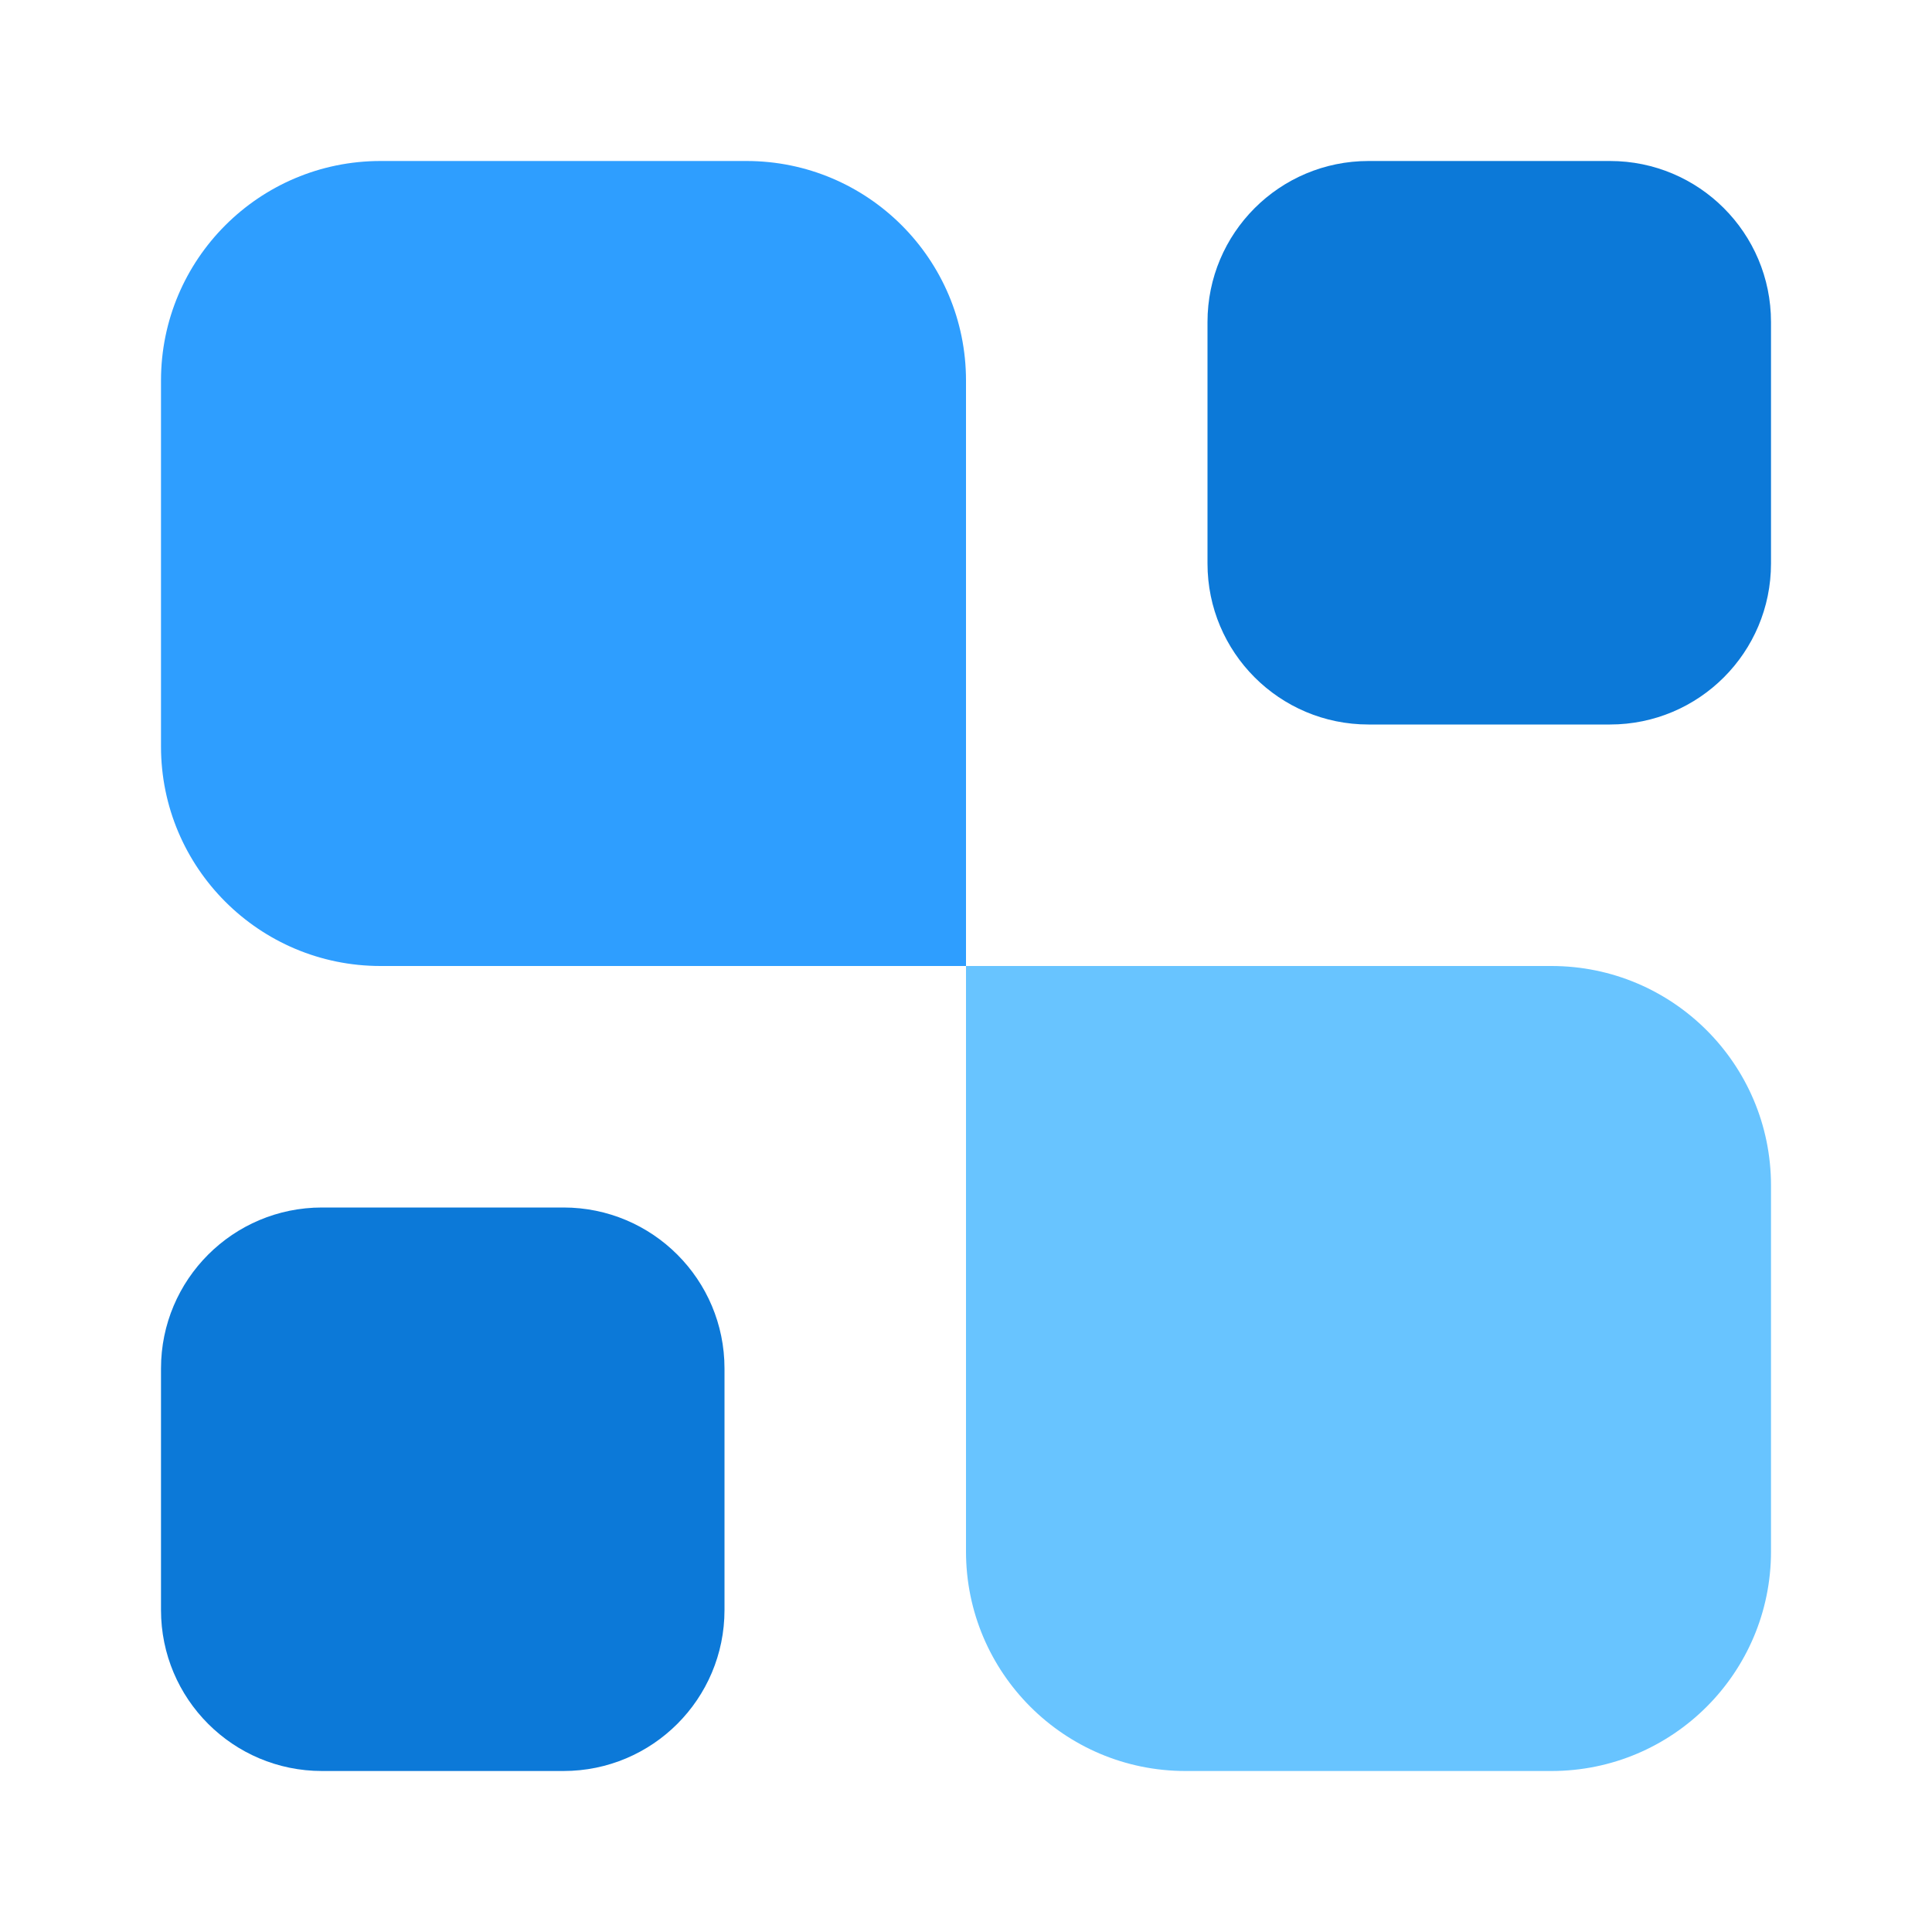
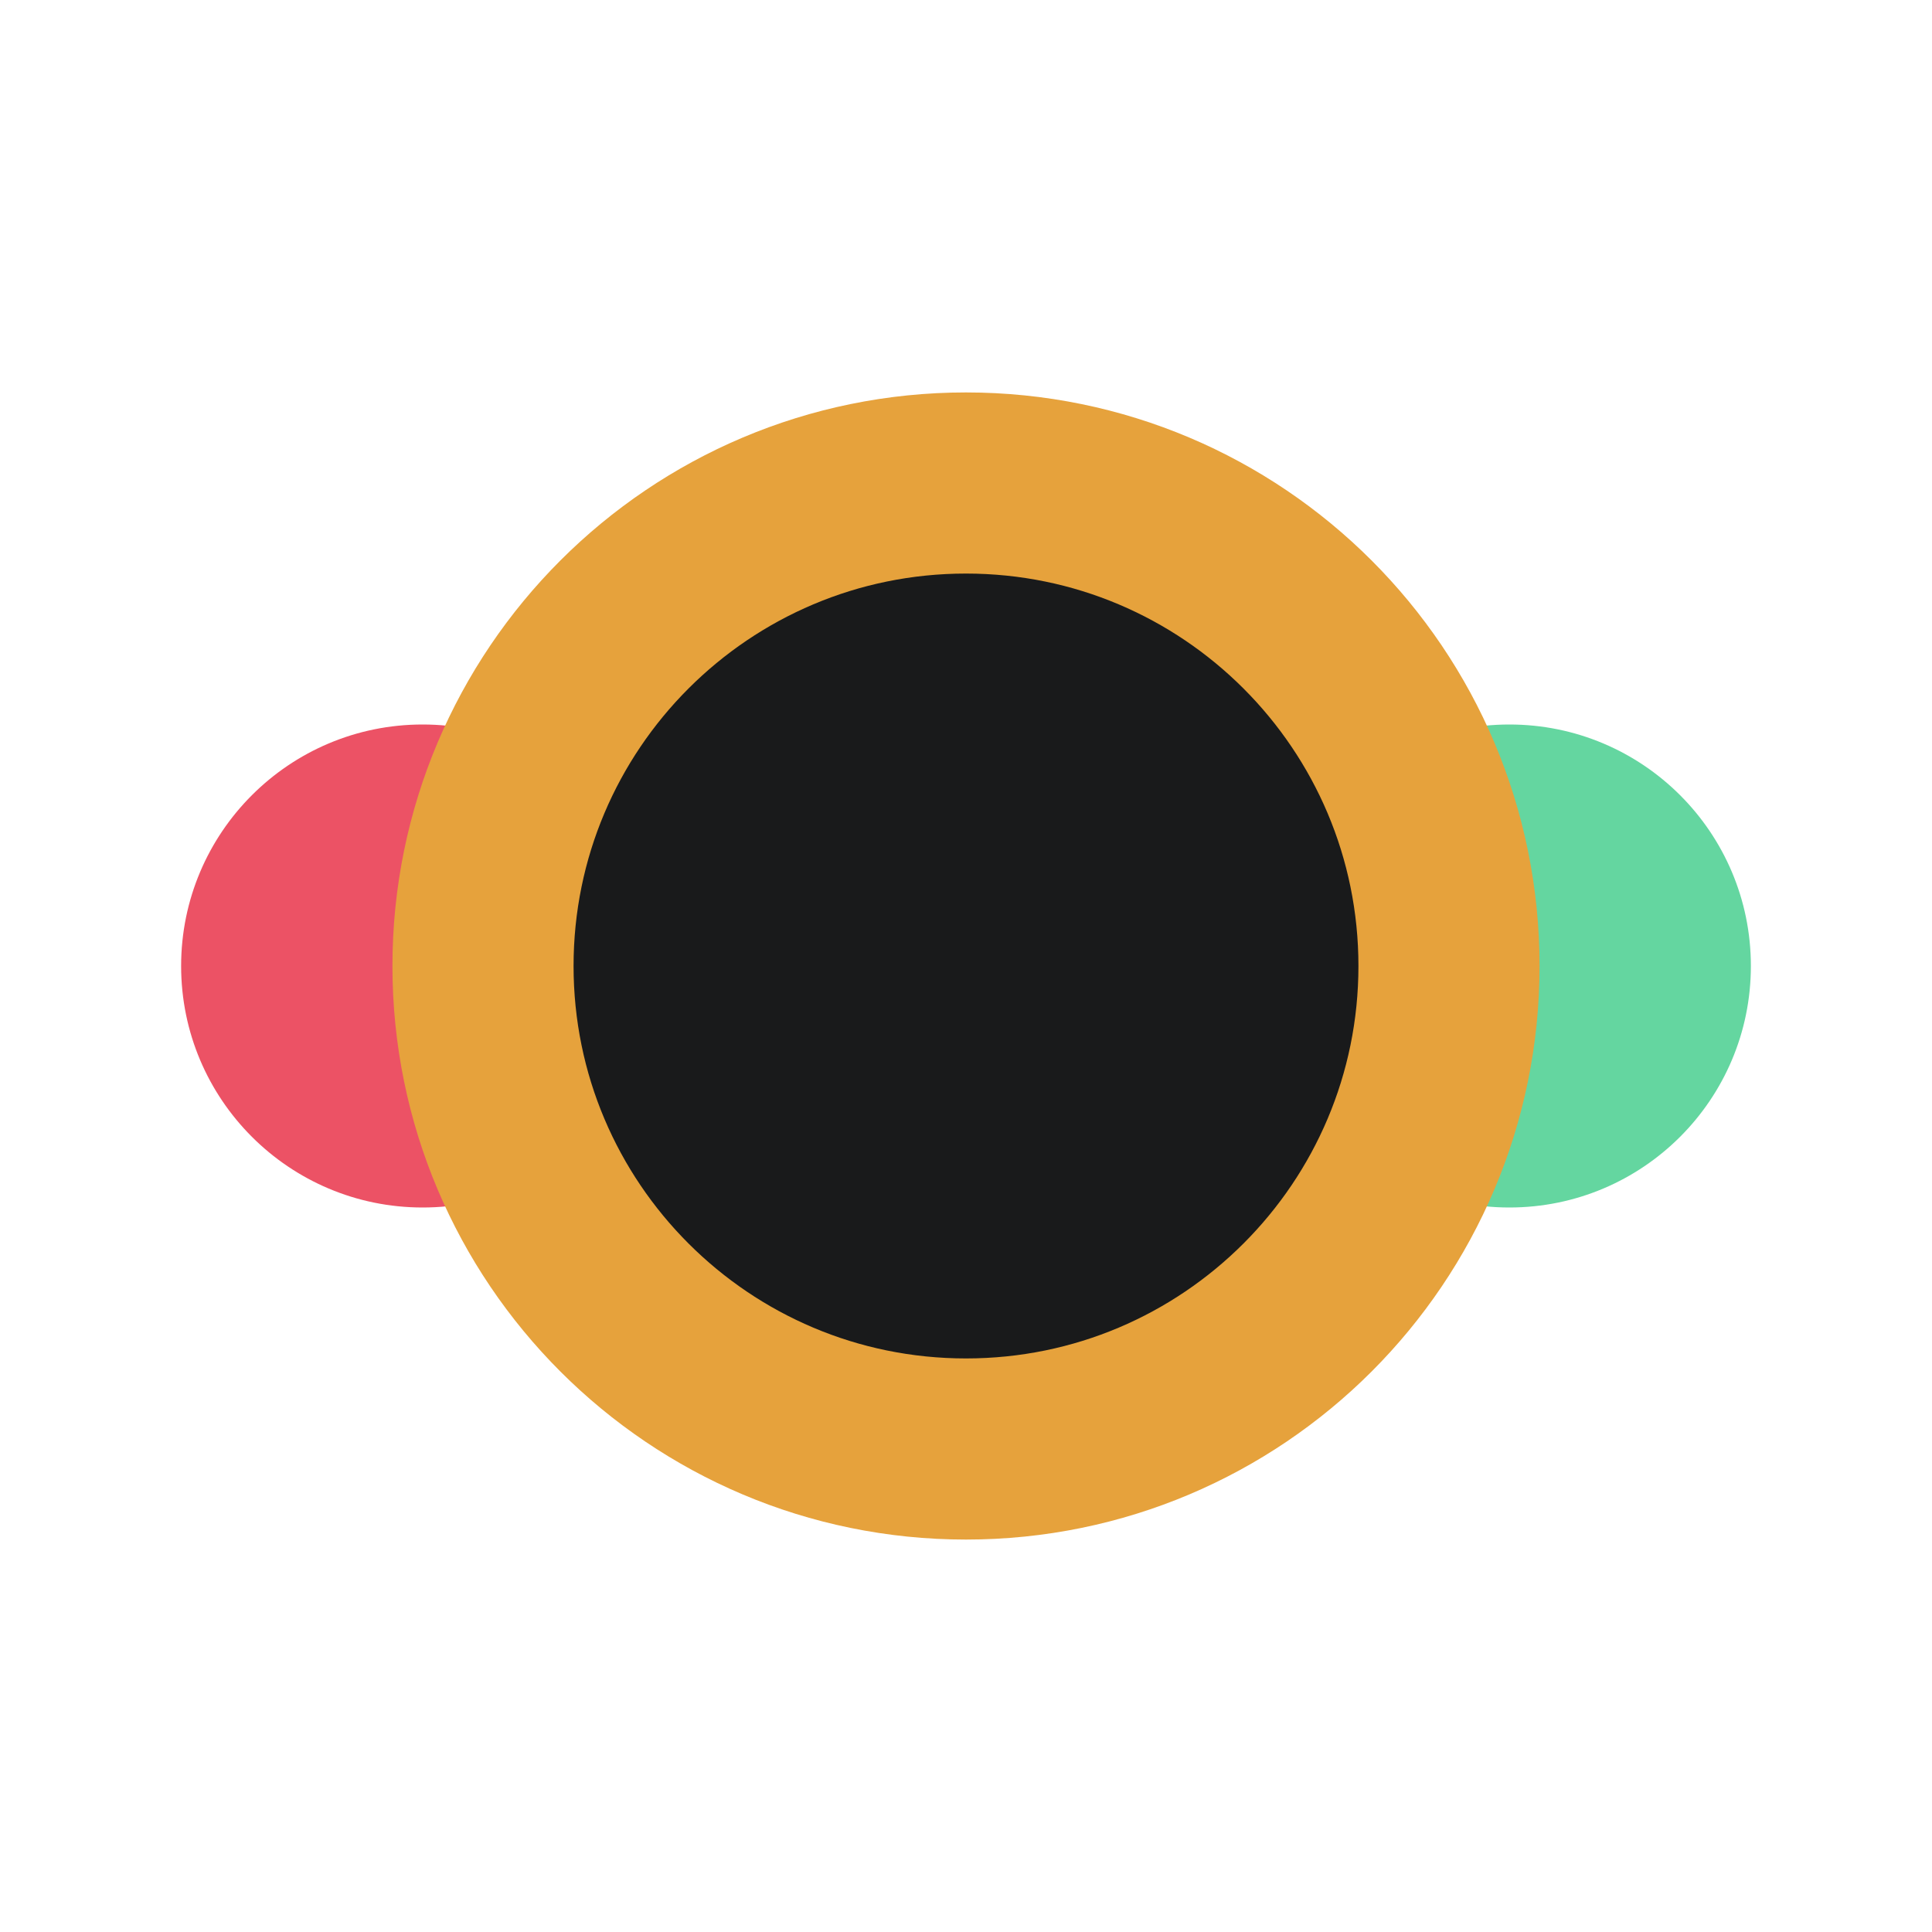
- <svg xmlns="http://www.w3.org/2000/svg" width="24" height="24" viewBox="0 0 24 24" fill="none">
-   <path d="M22 19.273C22 20.779 20.779 22 19.273 22H14.727C13.221 22 12 20.779 12 19.273V12H19.273C20.779 12 22 13.221 22 14.727V19.273Z" fill="#68C4FF" />
-   <path d="M20 2C21.105 2 22 2.895 22 4V7C22 8.105 21.105 9 20 9H17C15.895 9 15 8.105 15 7V4C15 2.895 15.895 2 17 2H20Z" fill="#0C79D8" />
-   <path d="M7 15C8.105 15 9 15.895 9 17V20C9 21.105 8.105 22 7 22H4C2.895 22 2 21.105 2 20V17C2 15.895 2.895 15 4 15H7Z" fill="#0C79D8" />
-   <path d="M12 12H4.727C3.221 12 2 10.779 2 9.273V4.727C2 3.221 3.221 2 4.727 2H9.273C10.779 2 12 3.221 12 4.727V12Z" fill="#2E9EFF" />
+ <svg xmlns="http://www.w3.org/2000/svg" viewBox="0 0 32 32">
+   <circle cx="7" cy="16" r="4" fill="#ec5265" />
+   <circle cx="25" cy="16" r="4" fill="#64d6a0" />
+   <circle cx="16" cy="16" r="8" fill="#191a1b" stroke="#e6a23c" stroke-width="3" />
</svg>
